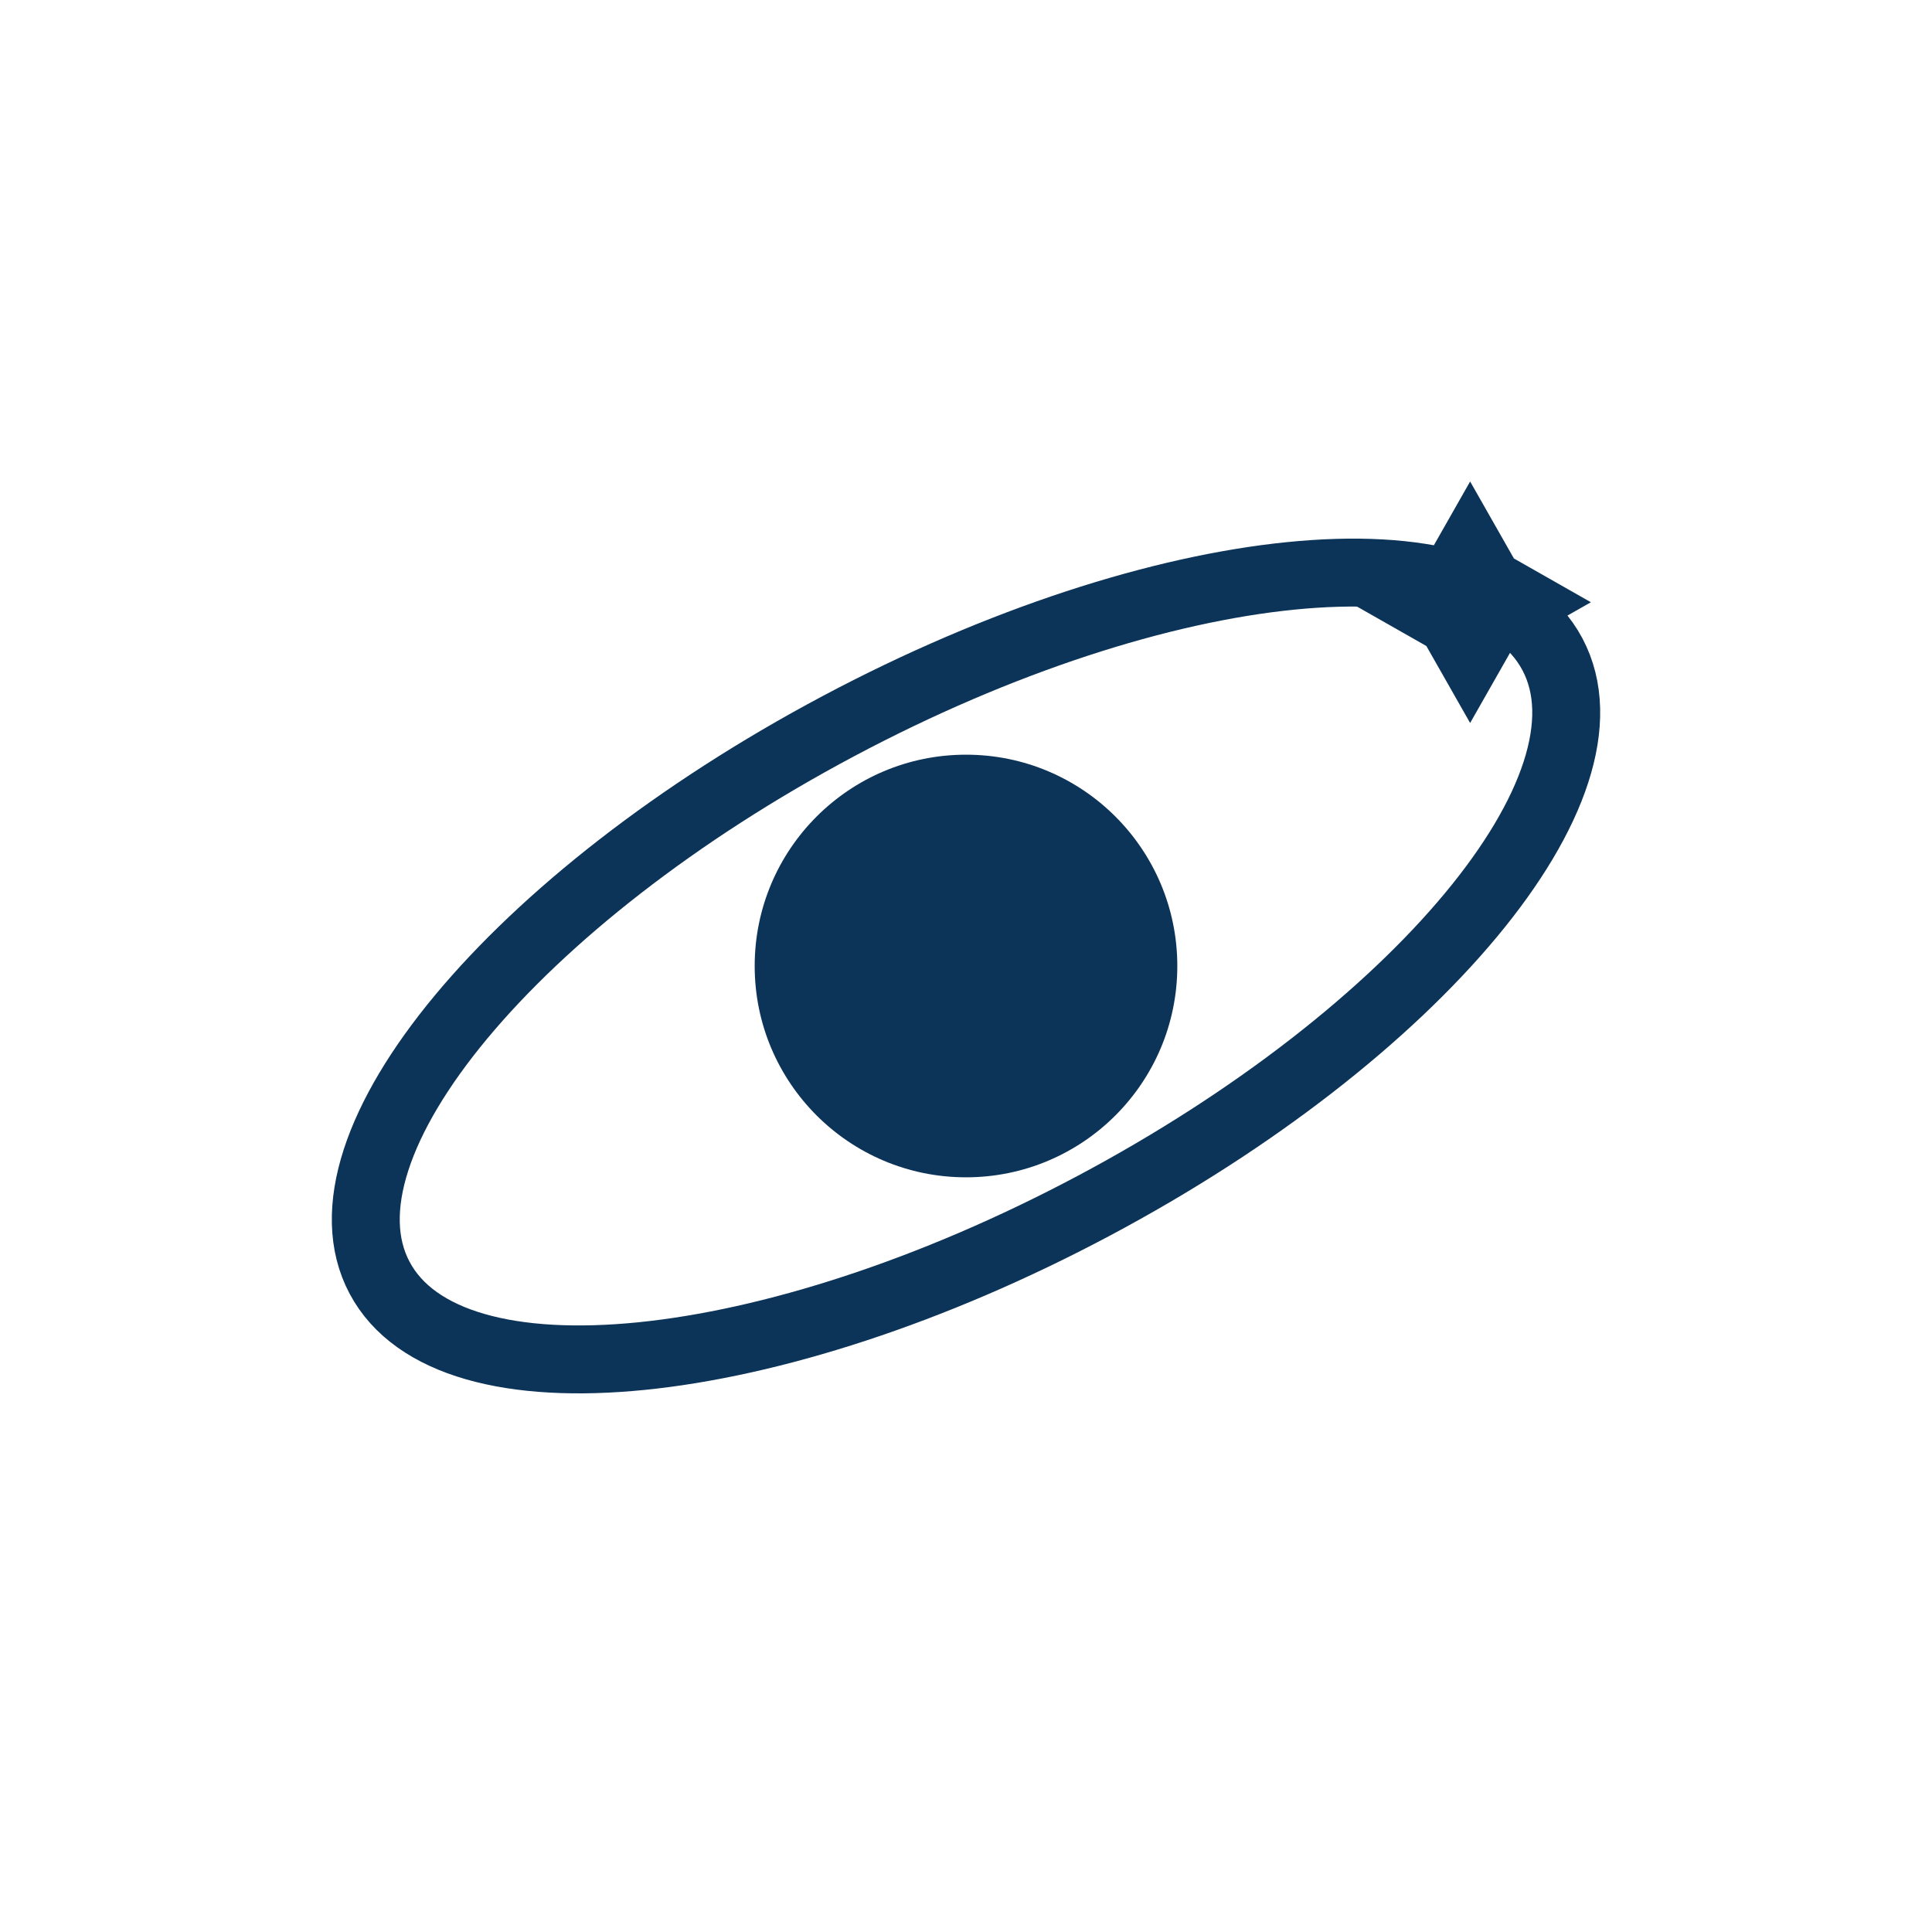
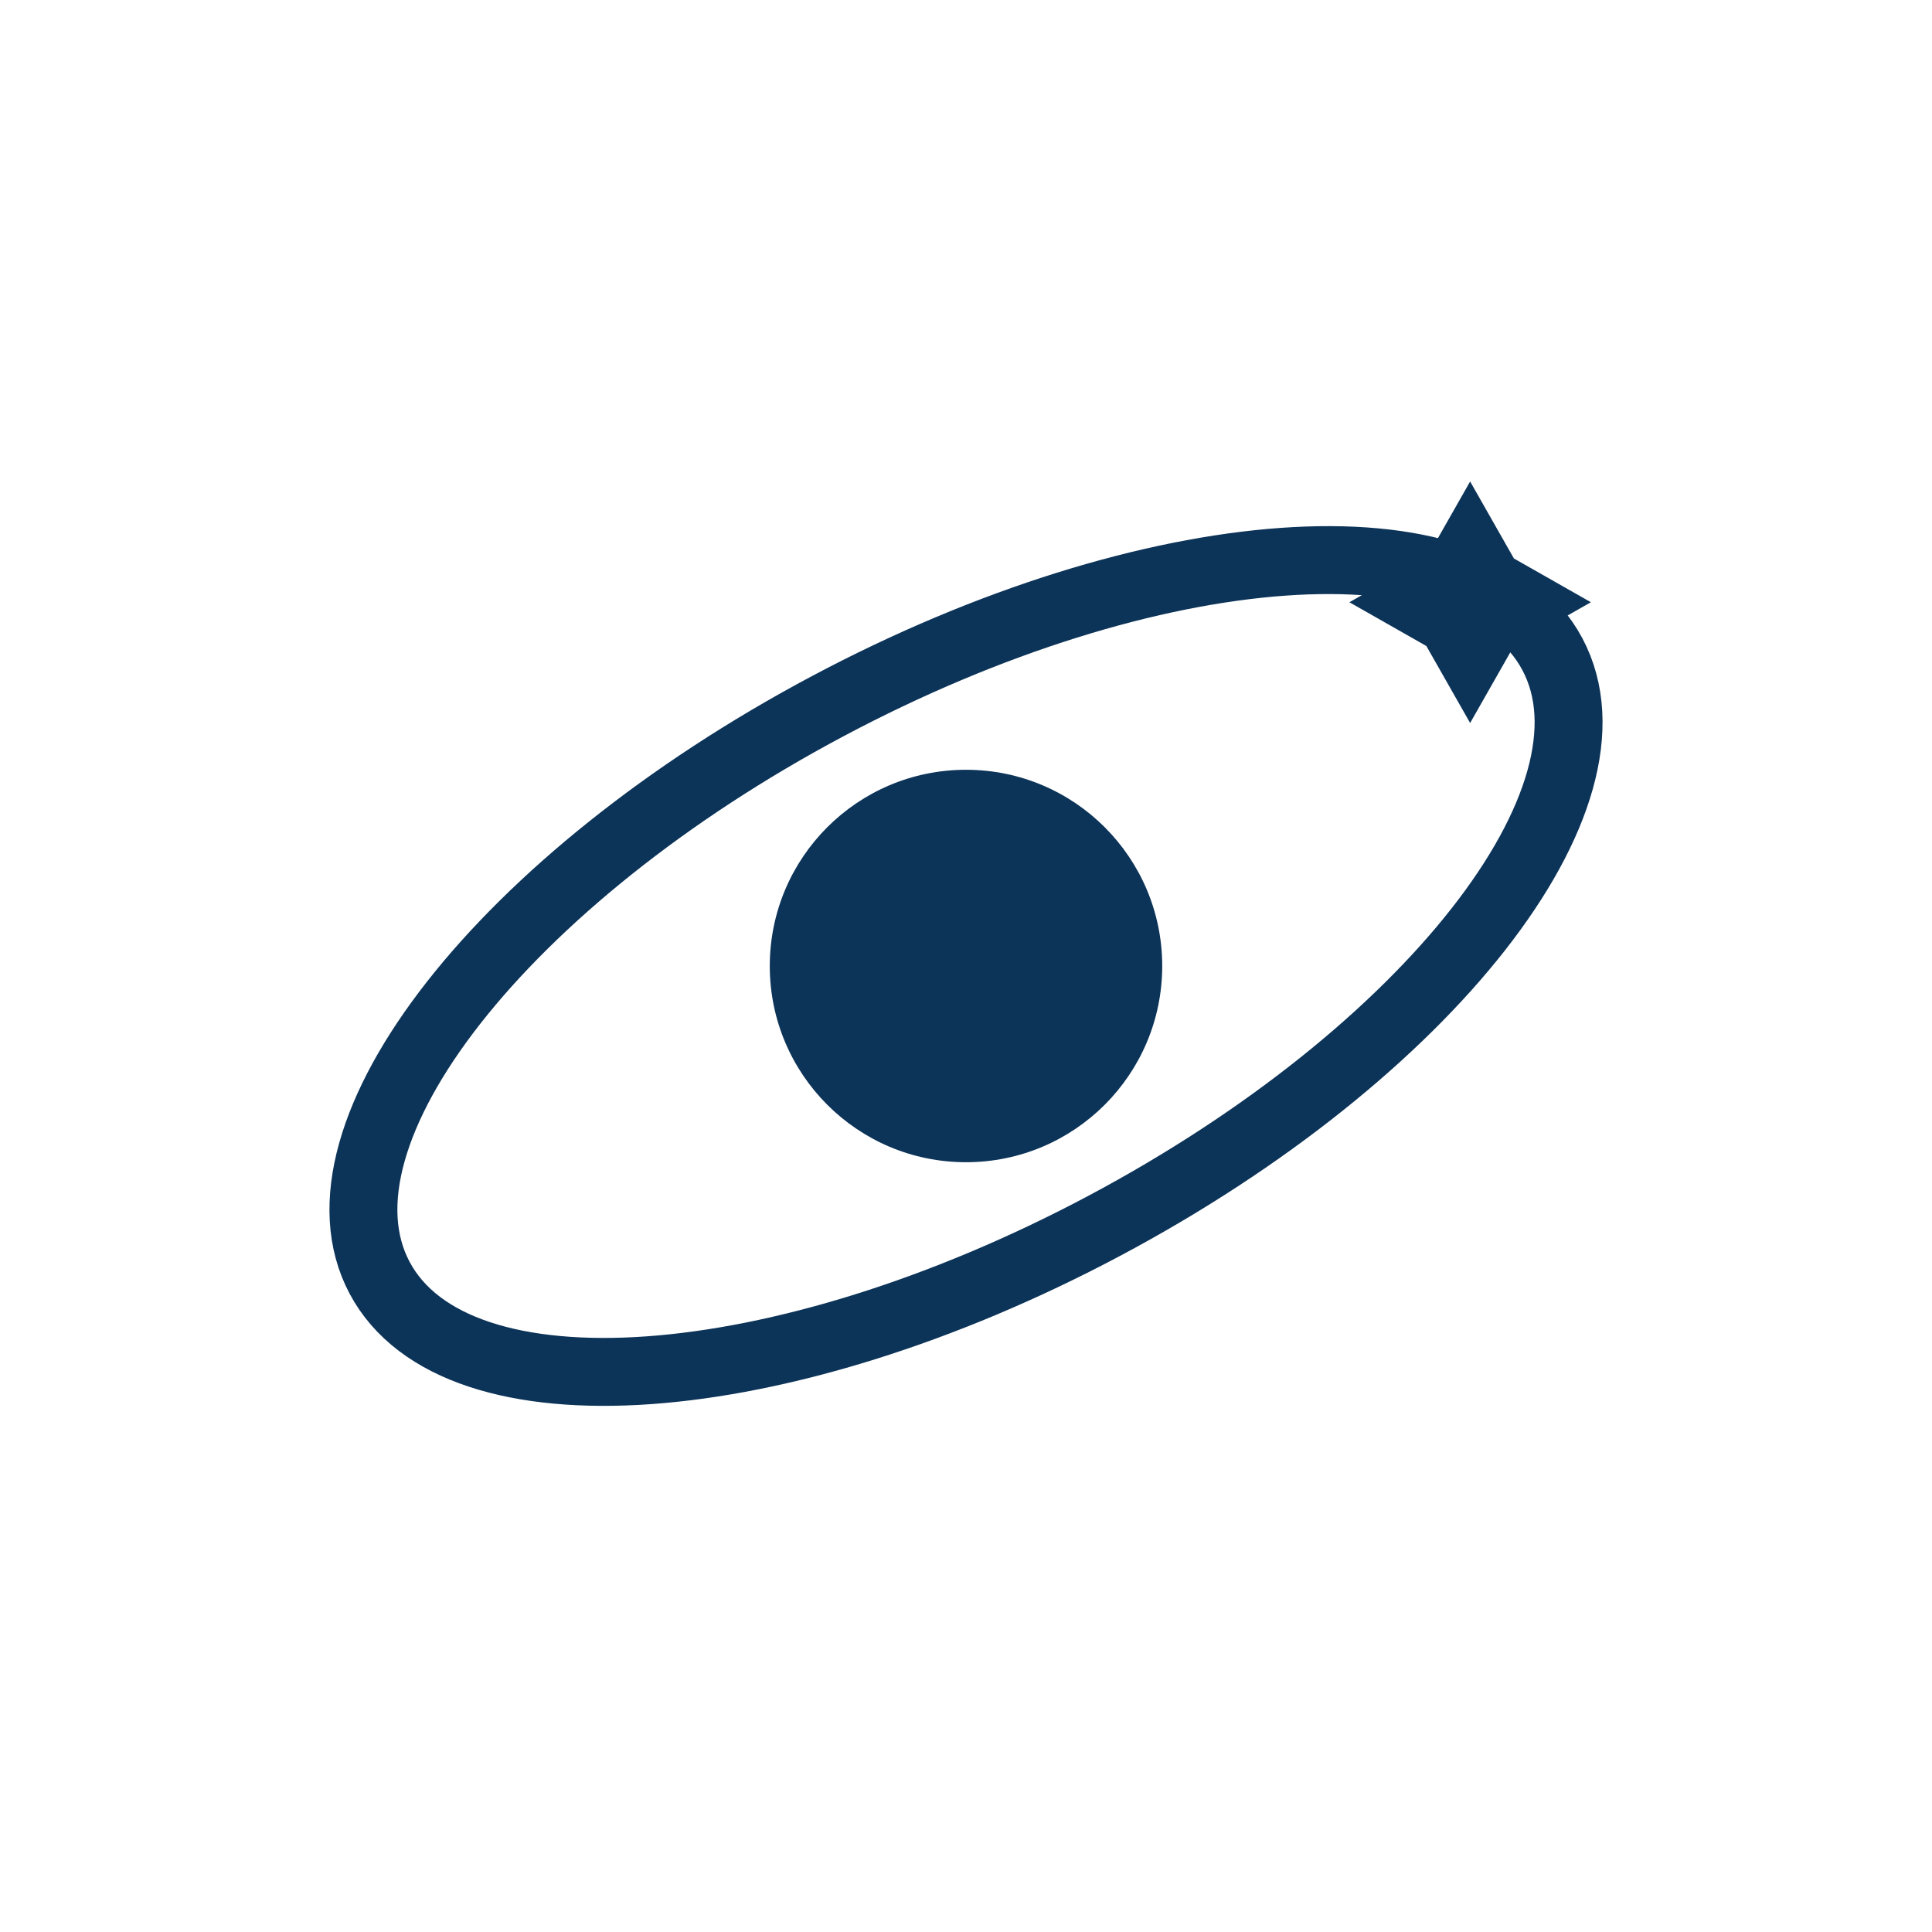
<svg xmlns="http://www.w3.org/2000/svg" viewBox="0 0 128 128" fill="none" role="img" aria-label="JosspaTech">
-   <circle cx="64" cy="64" r="14" fill="#0C3358" />
-   <ellipse cx="64" cy="64" rx="44" ry="18" stroke="#0C3358" stroke-width="4.5" transform="rotate(-28 64 64)" />
+   <circle cx="64" cy="64" r="13" fill="#0C3358" />
+   <ellipse cx="64" cy="64" rx="44" ry="19.5" stroke="#0C3358" stroke-width="4.5" transform="rotate(-28 64 64)" />
  <path d="M97.4,31.9 100.3,37.0 105.4,39.9 100.3,42.8 97.4,47.9 94.5,42.8 89.4,39.9 94.5,37.0 Z" fill="#0C3358" />
</svg>
